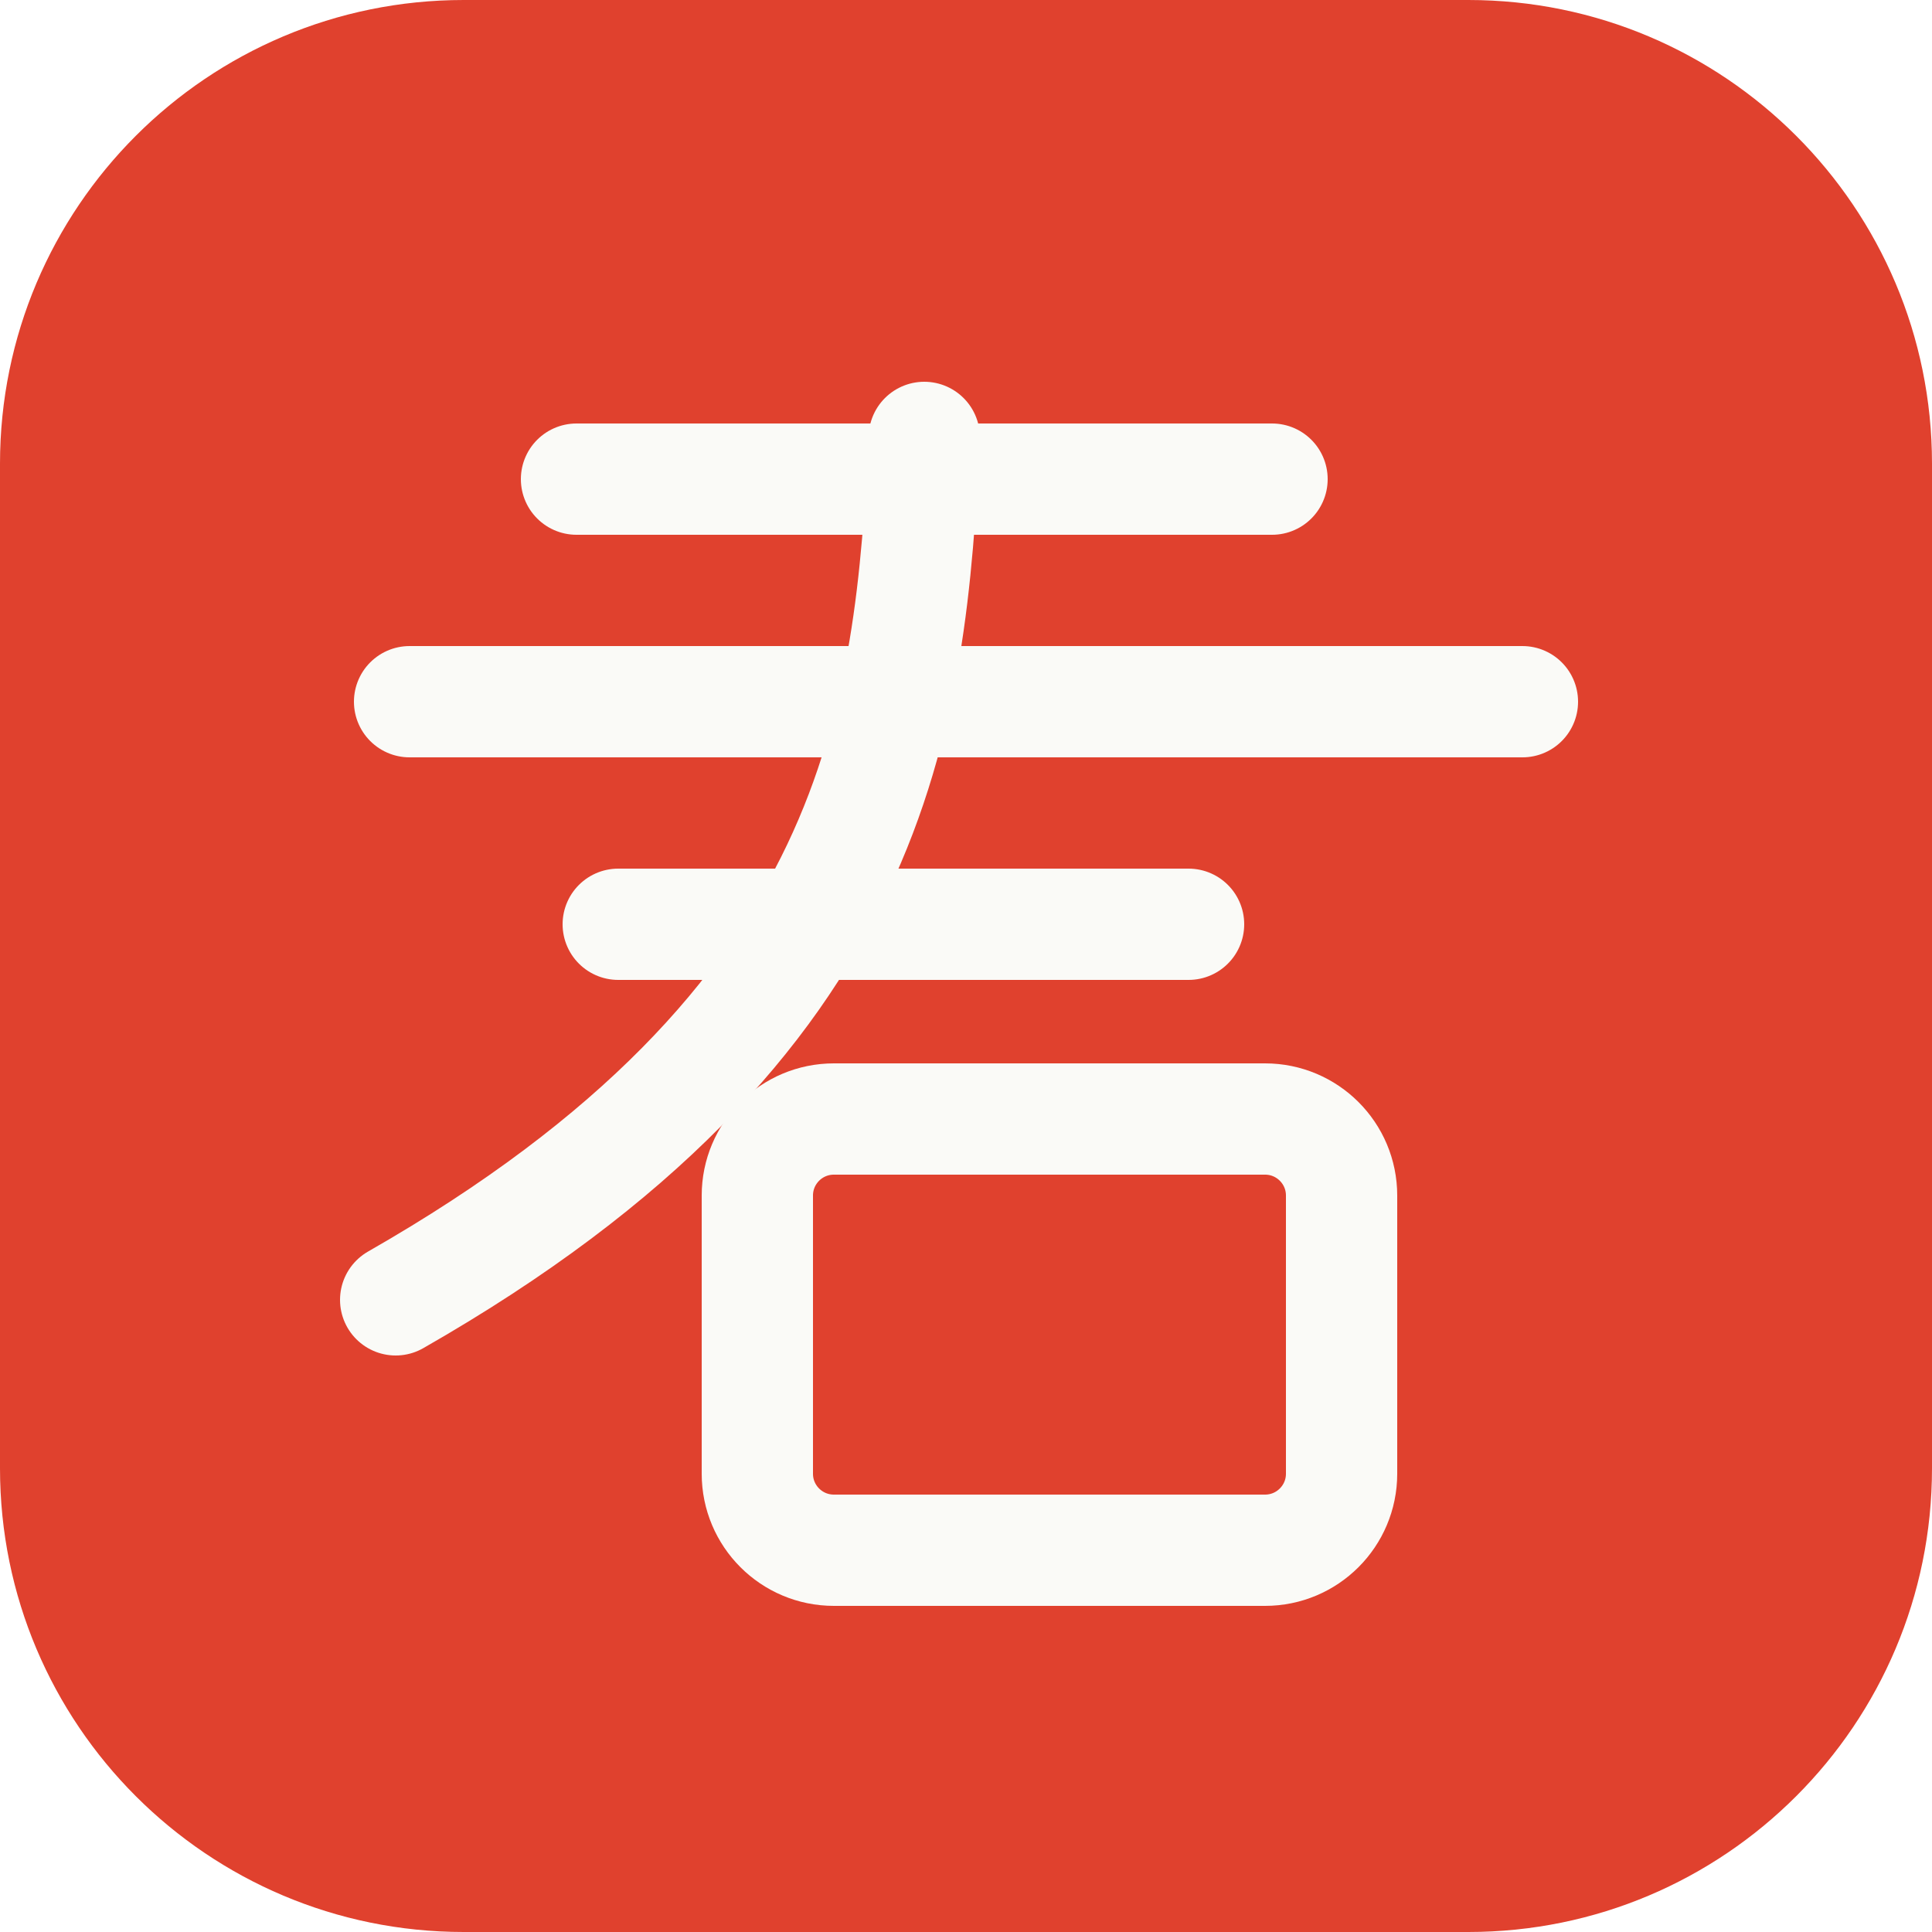
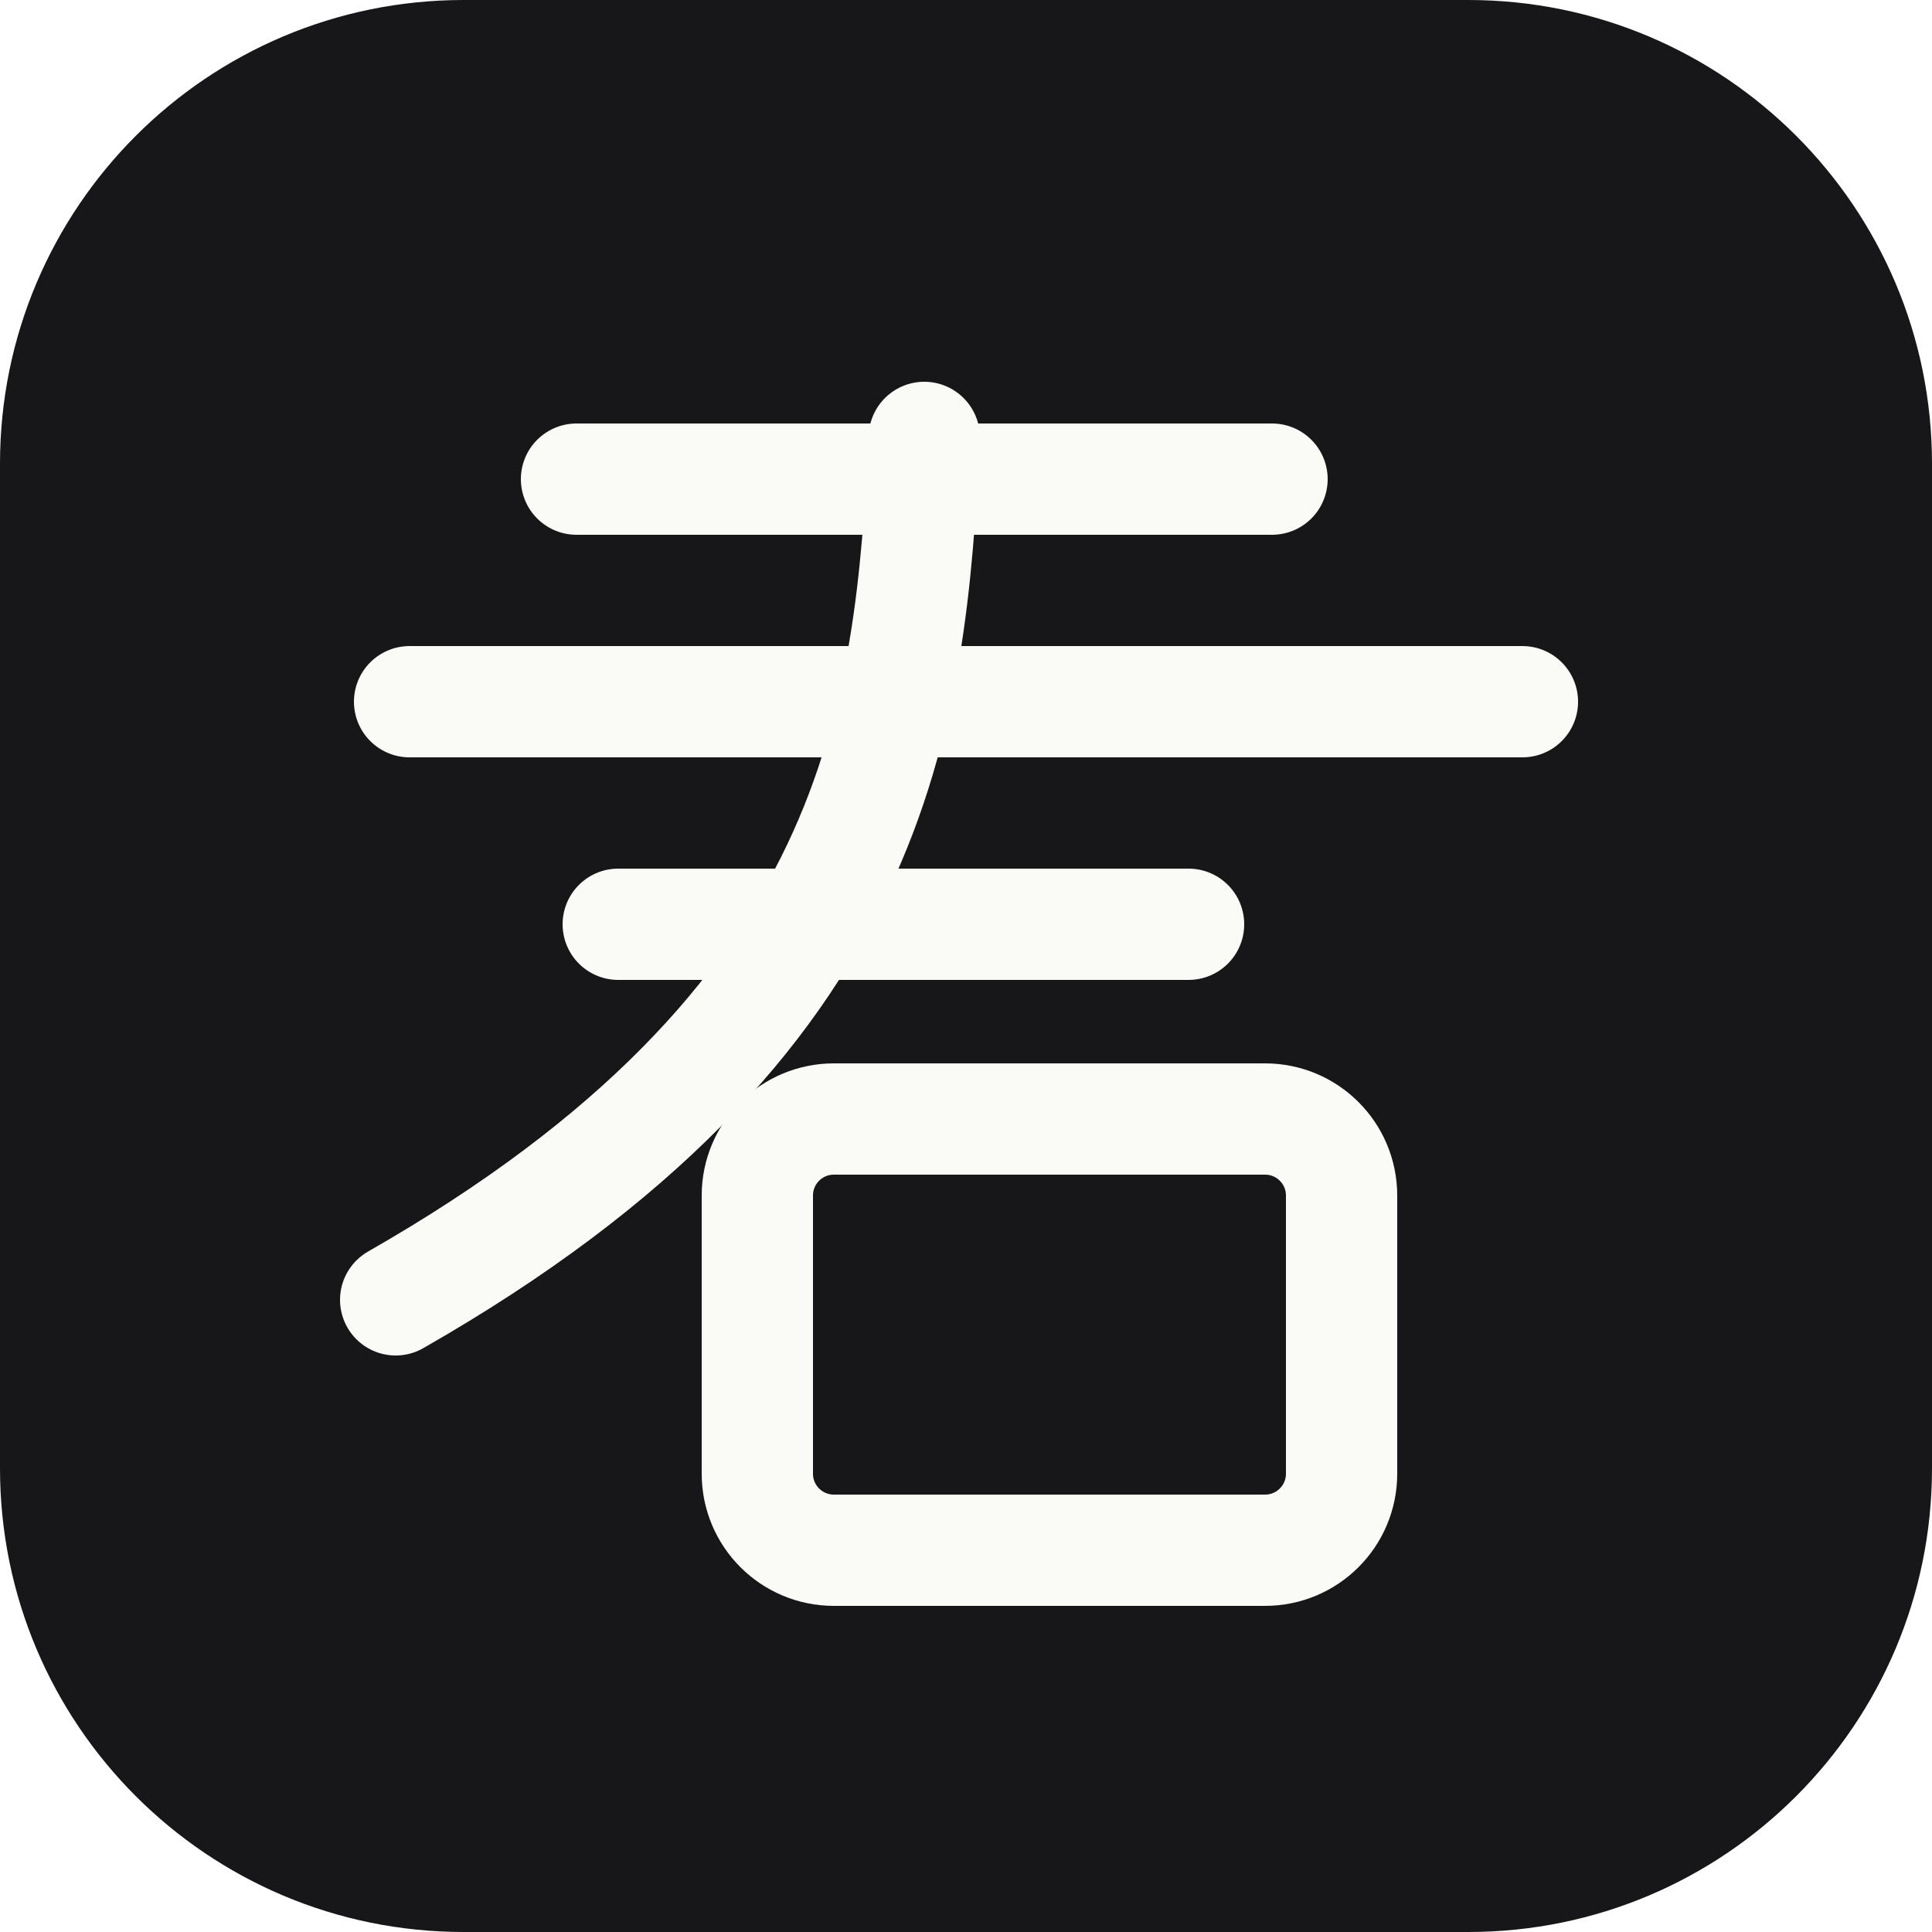
- <svg xmlns="http://www.w3.org/2000/svg" role="img" aria-label="Identizen" viewBox="0 0 100 100" width="100" height="100">
-   <rect width="100" height="100" rx="24" fill="#E0412E" />
+ <svg xmlns="http://www.w3.org/2000/svg" viewBox="0 0 100 100" width="100" height="100">
+   <rect width="100" height="100" rx="24" fill="#17171A" />
  <g transform="translate(50 50) scale(0.72) translate(-50 -50)">
    <path fill="none" stroke="#FAFAF7" stroke-width="8" stroke-linecap="round" stroke-linejoin="round" d="M22 15 H72" />
    <path fill="none" stroke="#FAFAF7" stroke-width="8" stroke-linecap="round" stroke-linejoin="round" d="M10 31 H90" />
    <path fill="none" stroke="#FAFAF7" stroke-width="8" stroke-linecap="round" stroke-linejoin="round" d="M25 47 H66" />
    <path fill="none" stroke="#FAFAF7" stroke-width="8" stroke-linecap="round" stroke-linejoin="round" d="M47 12 C46 32 44 54 9 74" />
    <rect x="35" y="61" width="42" height="31" rx="5.5" fill="none" stroke="#FAFAF7" stroke-width="8" stroke-linejoin="round" />
  </g>
</svg>
